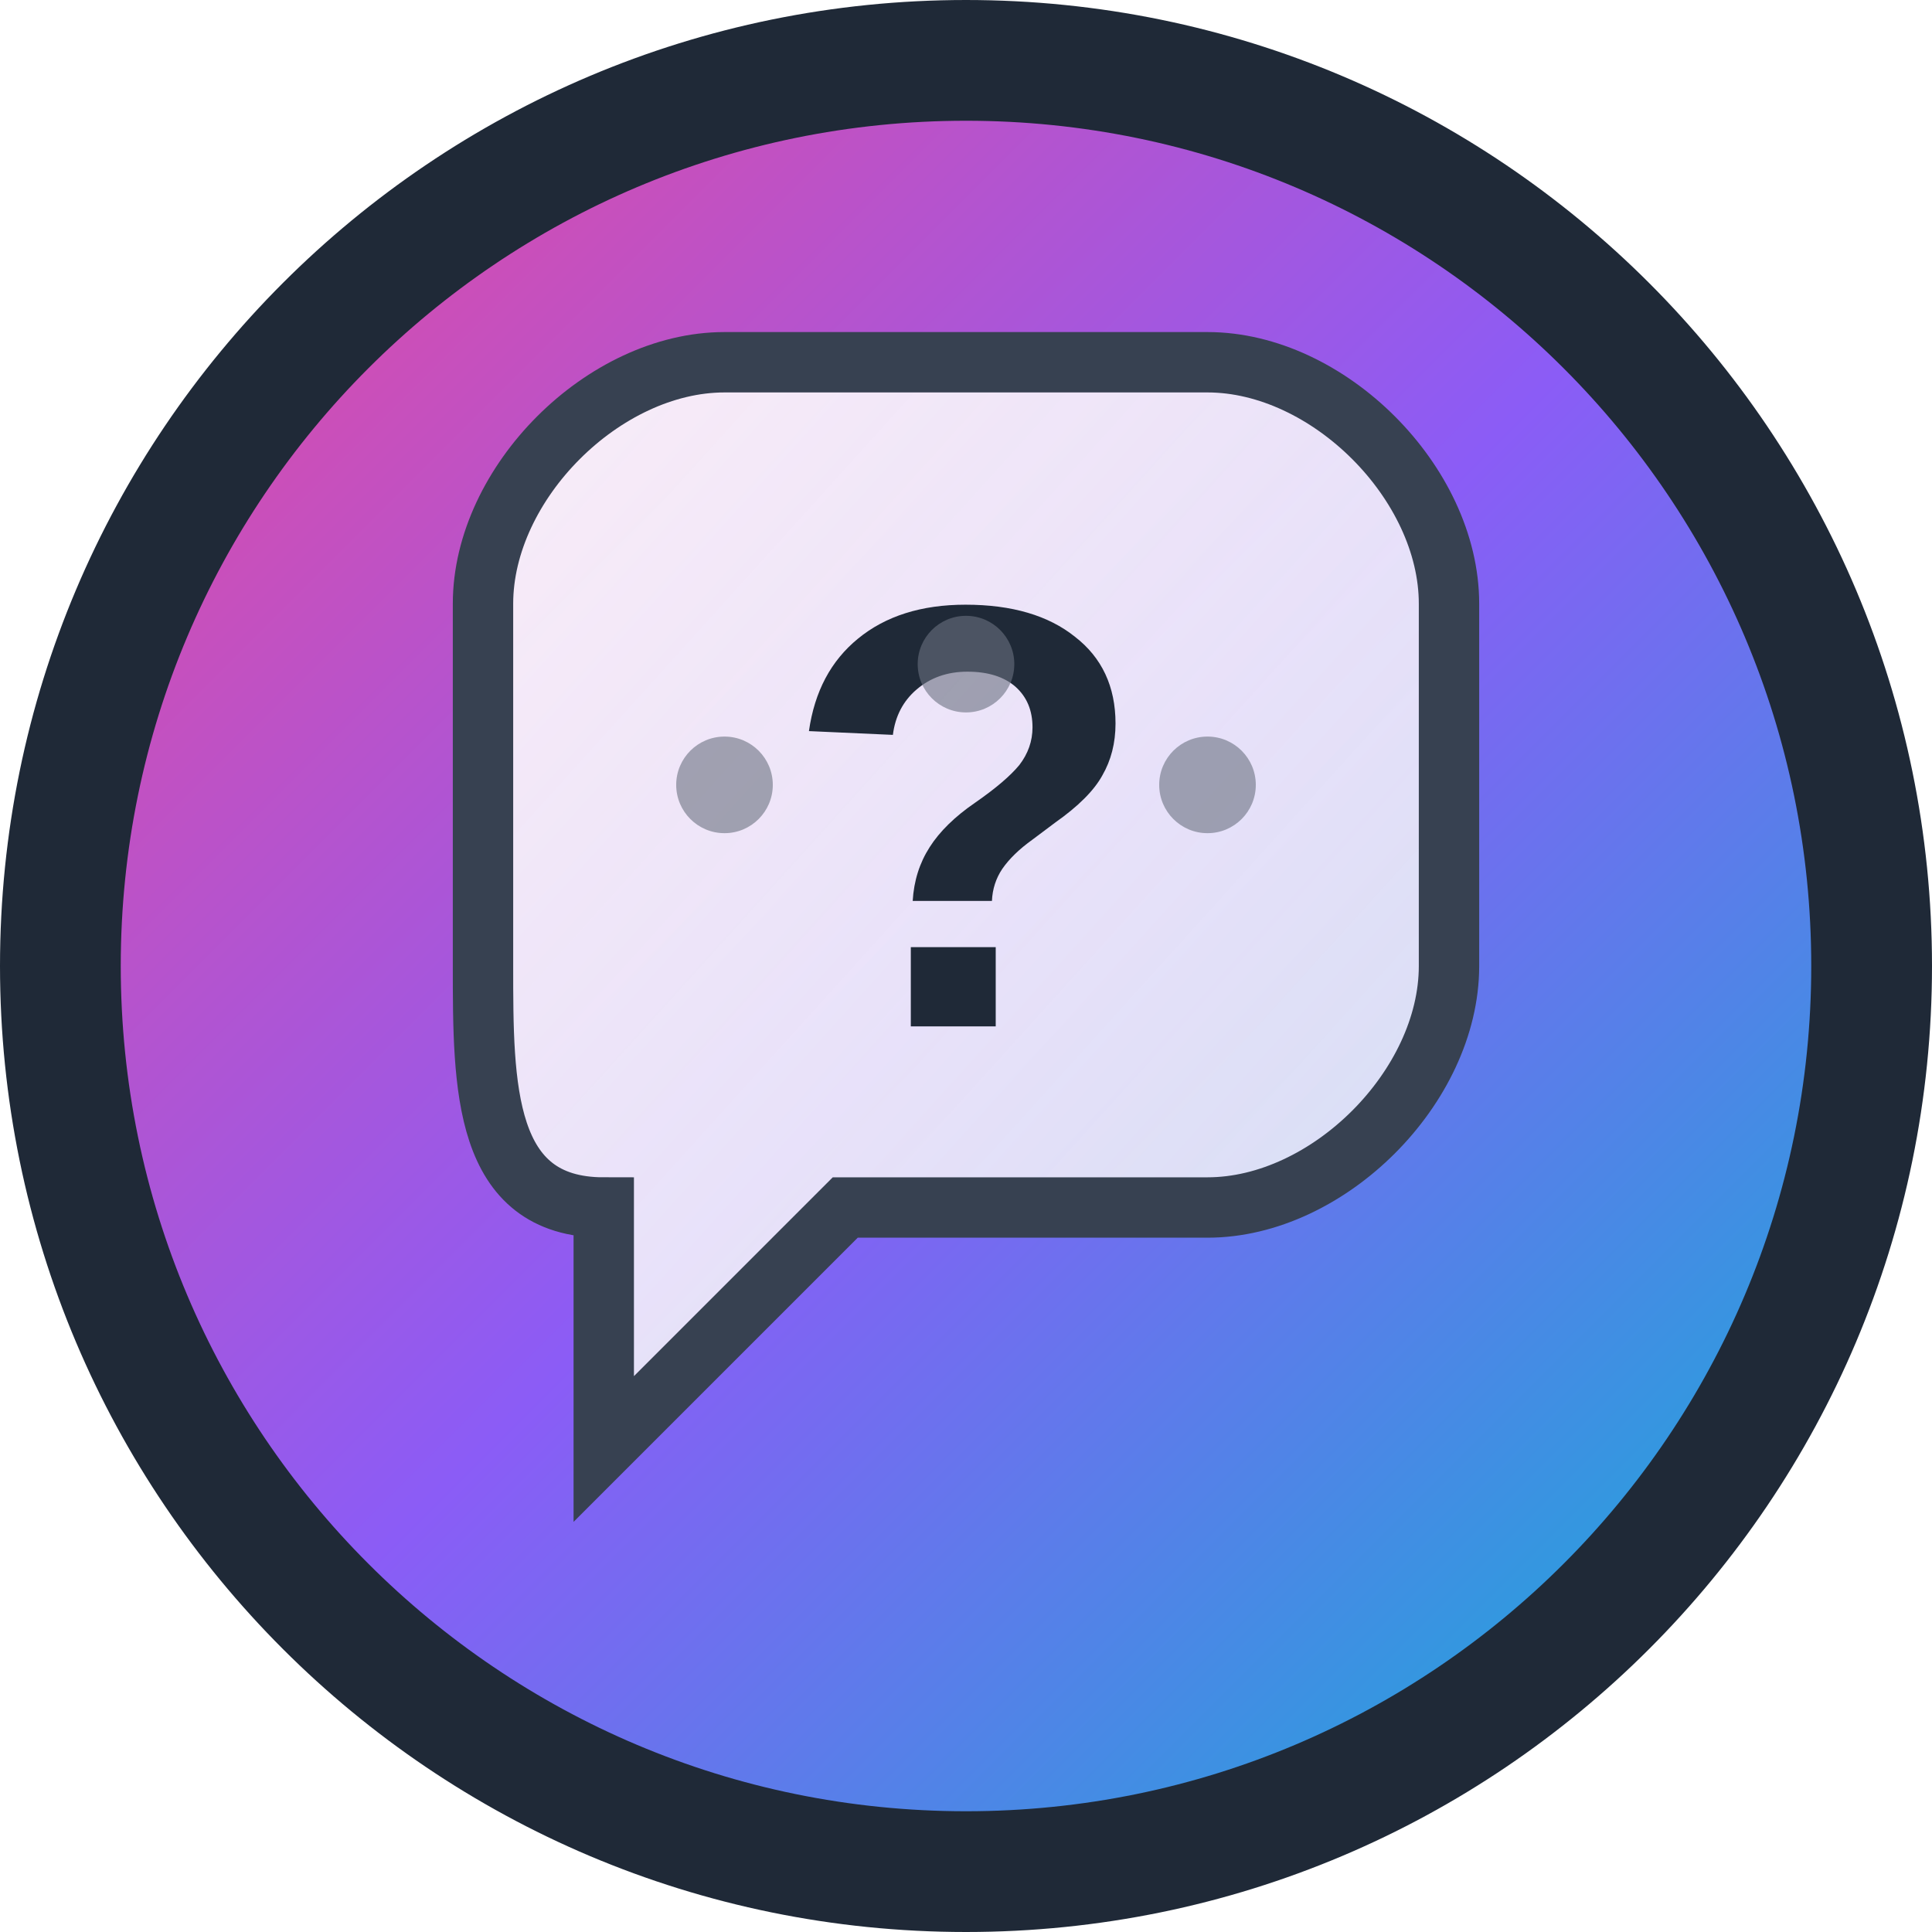
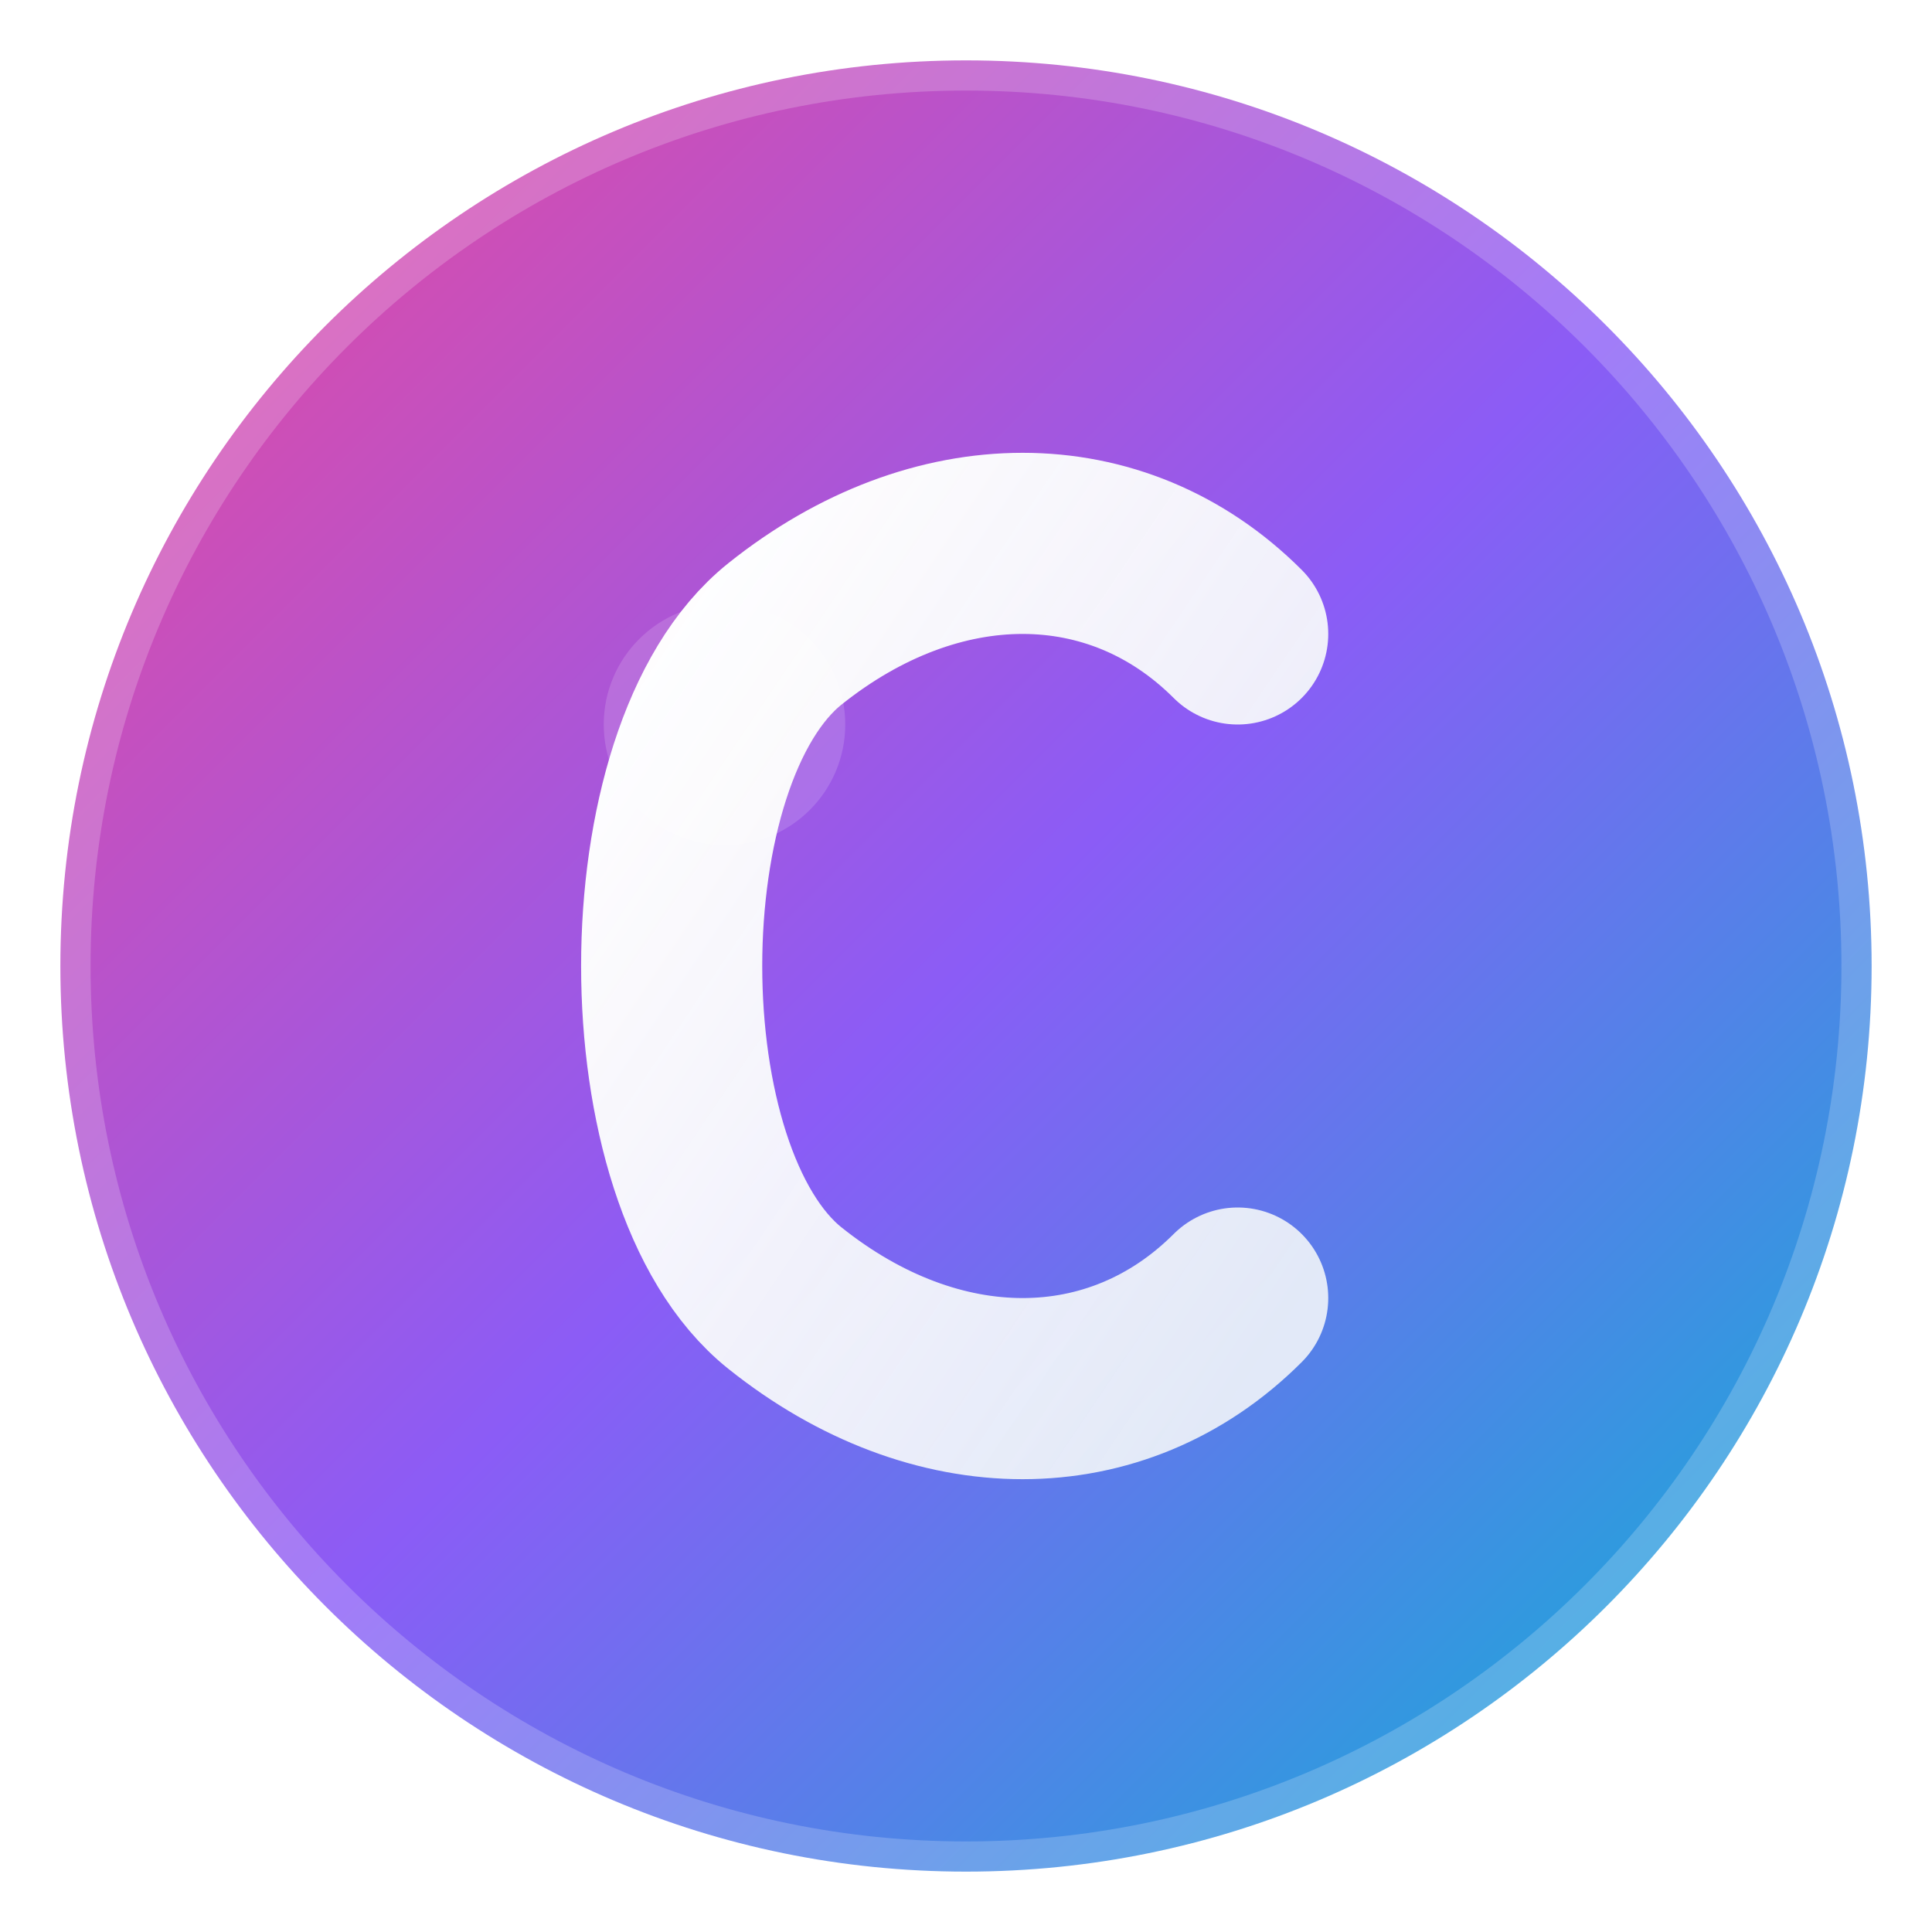
- <svg xmlns="http://www.w3.org/2000/svg" width="32" height="32" viewBox="0 0 32 32" fill="none">
+ <svg xmlns="http://www.w3.org/2000/svg" width="32" height="32" viewBox="0 0 32 32">
  <defs>
    <linearGradient id="bgGradient" x1="0%" y1="0%" x2="100%" y2="100%">
      <stop offset="0%" style="stop-color:#ec4899;stop-opacity:1" />
      <stop offset="50%" style="stop-color:#8b5cf6;stop-opacity:1" />
      <stop offset="100%" style="stop-color:#06b6d4;stop-opacity:1" />
    </linearGradient>
-     <linearGradient id="speechGradient" x1="0%" y1="0%" x2="100%" y2="100%">
-       <stop offset="0%" style="stop-color:#ffffff;stop-opacity:0.9" />
-       <stop offset="100%" style="stop-color:#f3f4f6;stop-opacity:0.8" />
+     <linearGradient id="textGradient" x1="0%" y1="0%" x2="100%" y2="100%">
+       <stop offset="0%" style="stop-color:#ffffff;stop-opacity:1" />
+       <stop offset="100%" style="stop-color:#f1f5f9;stop-opacity:0.9" />
    </linearGradient>
  </defs>
-   <circle cx="16" cy="16" r="15" fill="url(#bgGradient)" stroke="#1f2937" stroke-width="2" />
-   <path d="M8 10 C8 8, 10 6, 12 6 L20 6 C22 6, 24 8, 24 10 L24 16 C24 18, 22 20, 20 20 L14 20 L10 24 L10 20 C8 20, 8 18, 8 16 Z" fill="url(#speechGradient)" stroke="#374151" stroke-width="1" />
-   <text x="16" y="17" font-family="Arial, sans-serif" font-size="10" font-weight="bold" text-anchor="middle" fill="#1f2937">?</text>
-   <circle cx="12" cy="13" r="0.8" fill="#6b7280" opacity="0.6" />
-   <circle cx="16" cy="11" r="0.8" fill="#6b7280" opacity="0.6" />
-   <circle cx="20" cy="13" r="0.8" fill="#6b7280" opacity="0.6" />
+   <circle cx="16" cy="16" r="15" fill="url(#bgGradient)" stroke="rgba(255,255,255,0.2)" stroke-width="1" />
+   <path d="M 20.5 10.5 C 18.5 8.5 15.5 8.5 13 10.5 C 10.5 12.5 10.5 19.5 13 21.5 C 15.5 23.5 18.5 23.5 20.5 21.5" stroke="url(#textGradient)" stroke-width="3" stroke-linecap="round" fill="none" />
+   <circle cx="12" cy="12" r="2" fill="rgba(255,255,255,0.15)" />
</svg>
